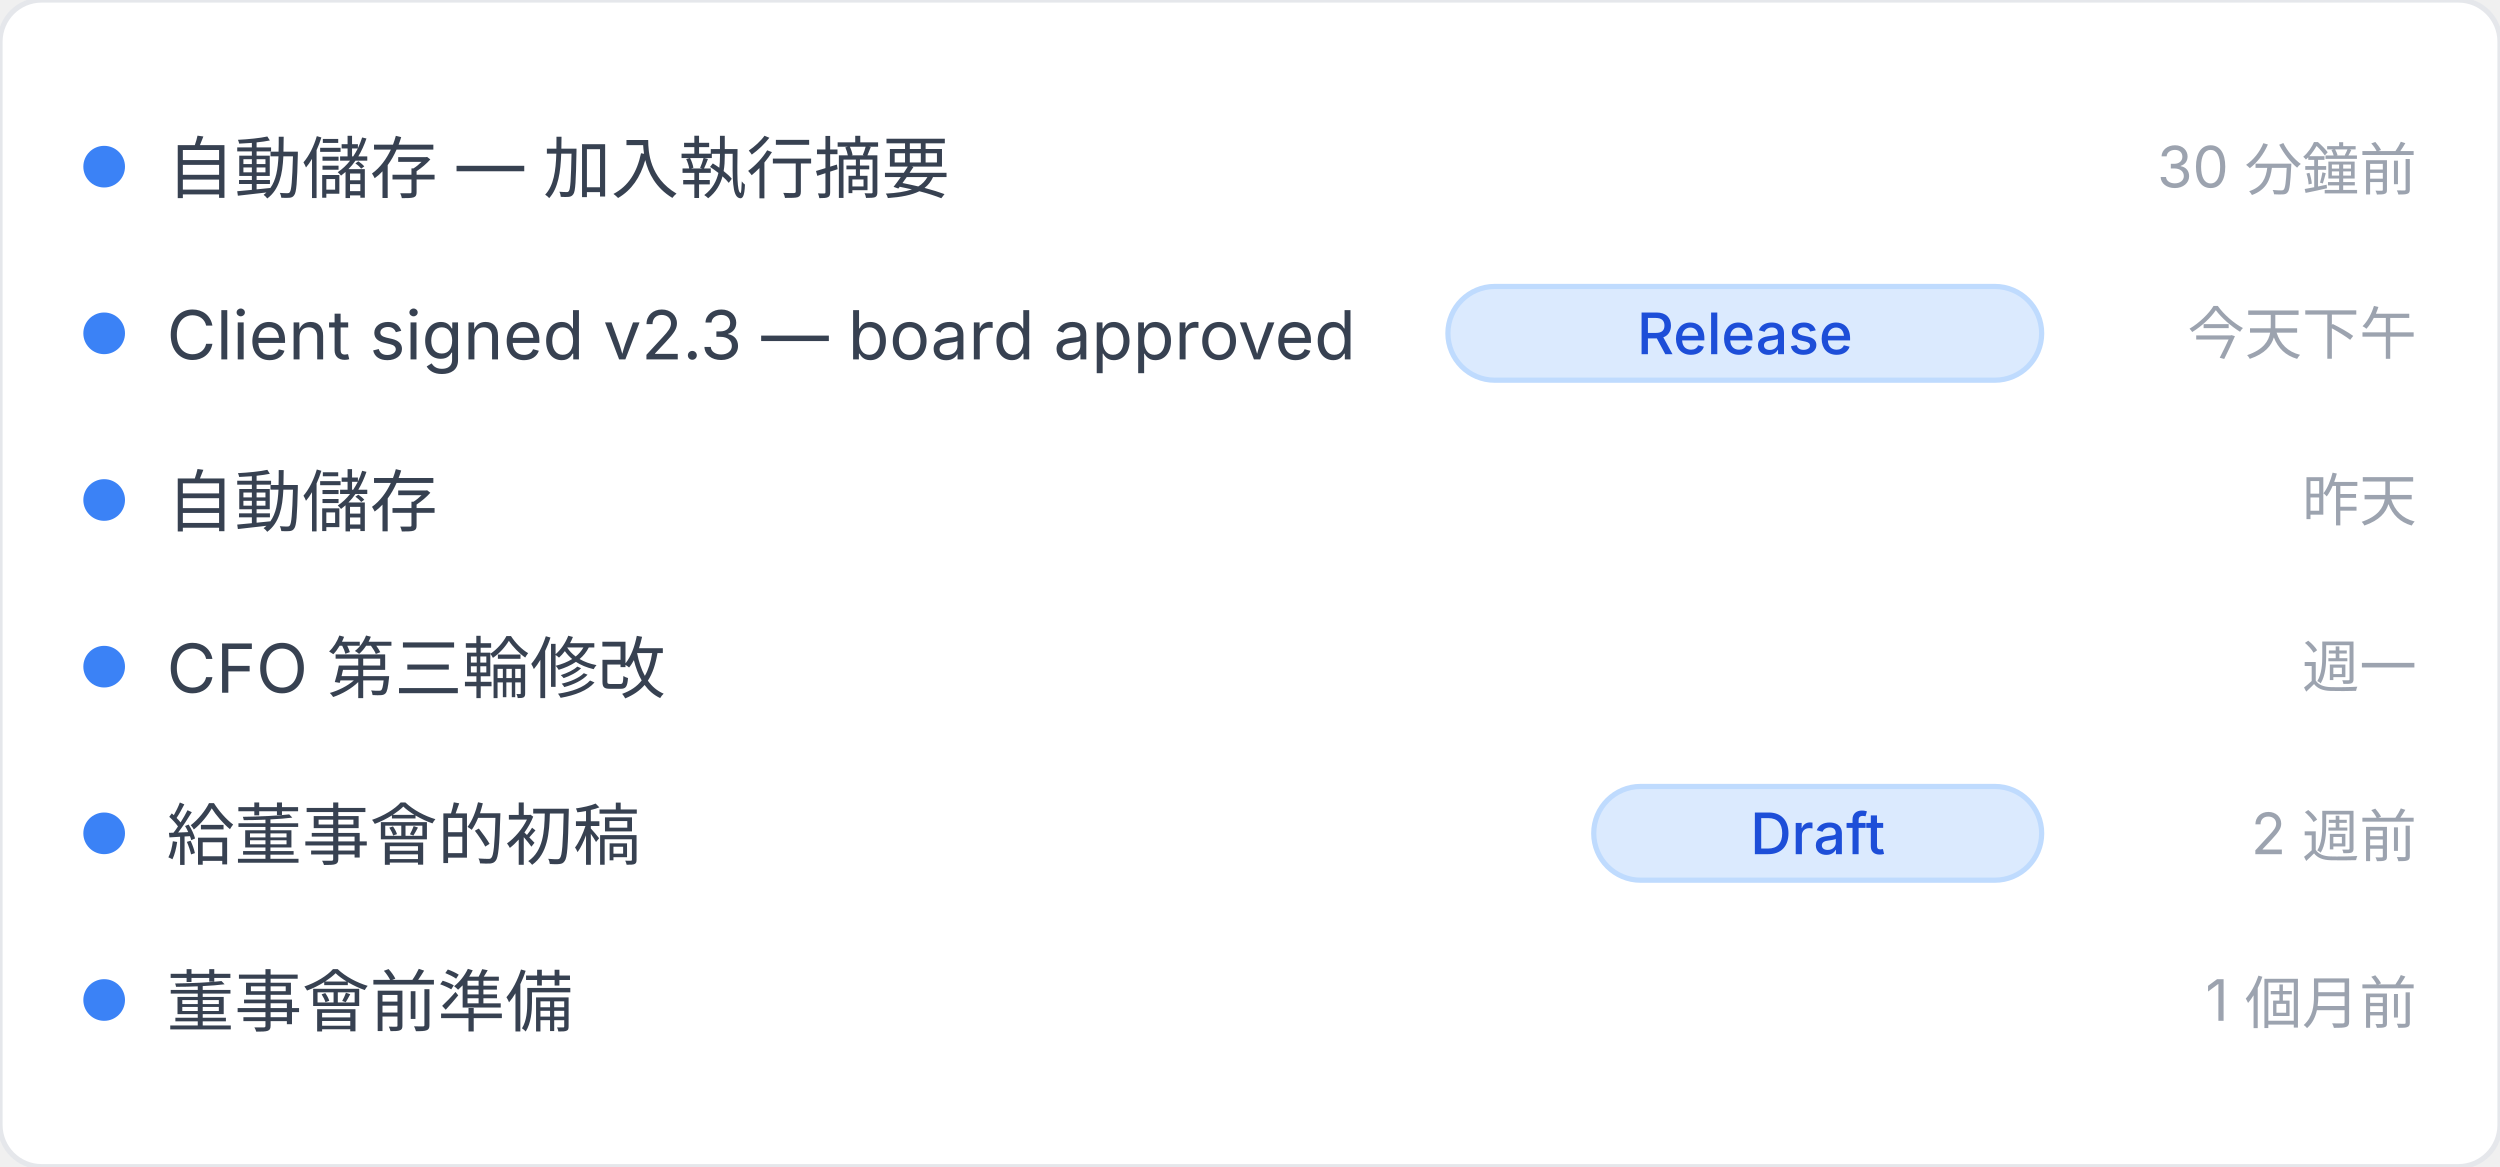
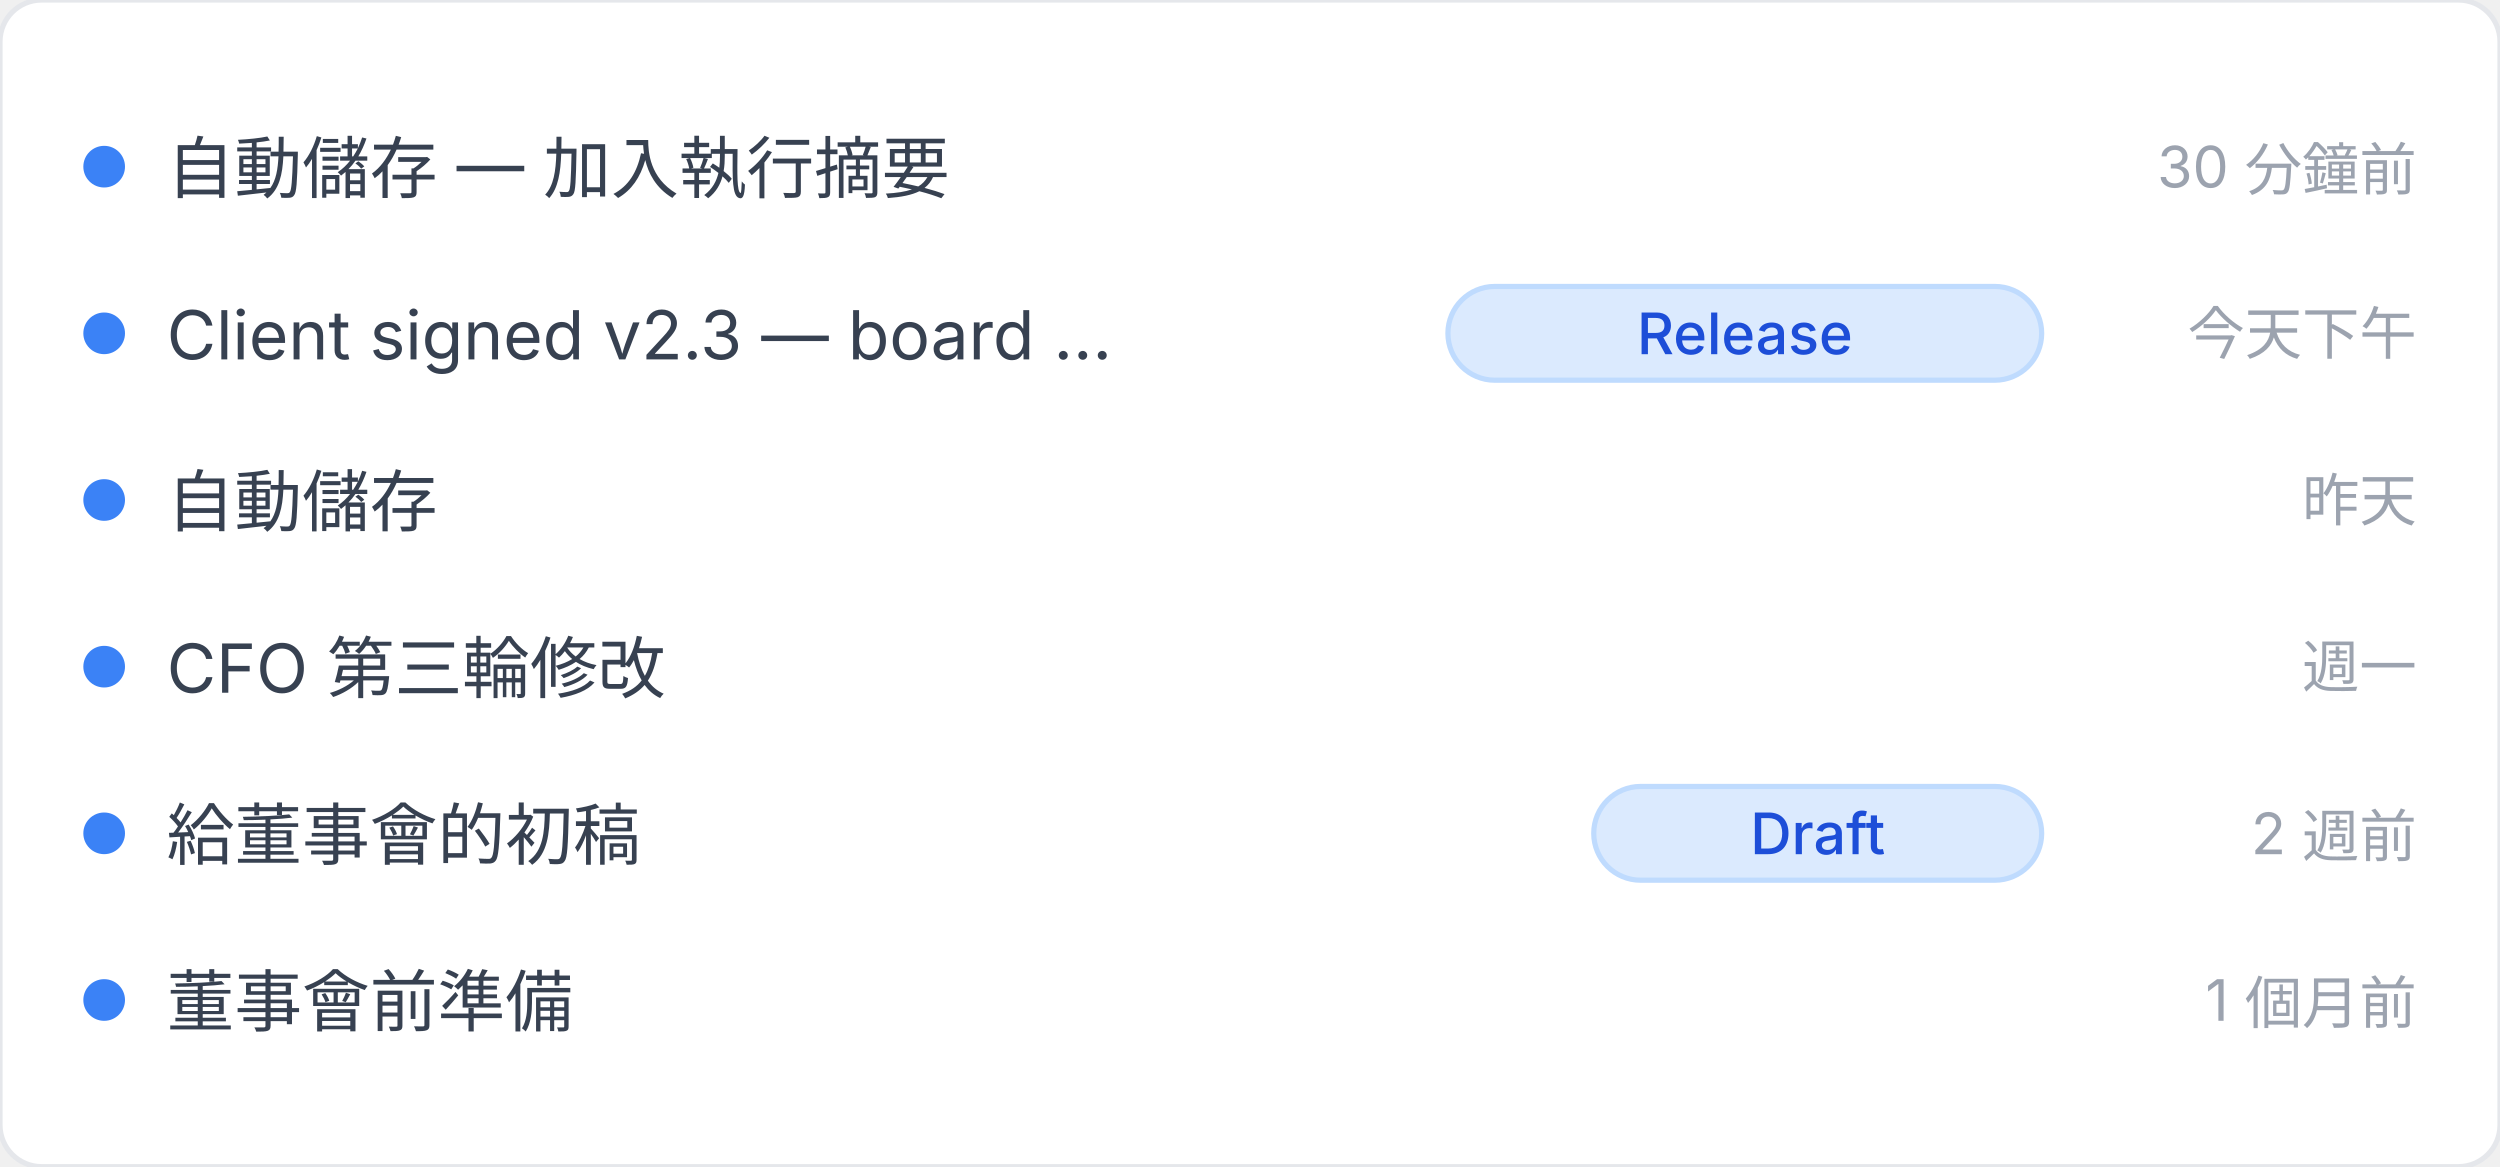
<svg xmlns="http://www.w3.org/2000/svg" viewBox="0 0 480 224" font-family="'Noto Sans TC','PingFang TC','Microsoft JhengHei',-apple-system,system-ui,sans-serif">
  <rect x="0" y="0" width="480" height="224" rx="8" fill="#FFFFFF" stroke="#E5E7EB" stroke-width="1" />
  <circle cx="20" cy="32" r="4" fill="#3B82F6" />
  <text x="32" y="37" font-size="13" fill="#374151">自動儲存 — 加入執行摘要</text>
  <text x="464" y="36" font-size="11" fill="#9CA3AF" text-anchor="end">30 分鐘前</text>
  <circle cx="20" cy="64" r="4" fill="#3B82F6" />
-   <text x="32" y="69" font-size="13" fill="#374151">Client signed v2.3 — board approved</text>
+   <text x="32" y="69" font-size="13" fill="#374151">Client signed v2.3 — board …</text>
  <rect x="278" y="55" width="114" height="18" rx="9" fill="#DBEAFE" stroke="#BFDBFE" stroke-width="1" />
  <text x="335" y="68" font-size="11" font-weight="500" fill="#1D4ED8" text-anchor="middle">Release</text>
  <text x="464" y="68" font-size="11" fill="#9CA3AF" text-anchor="end">今天下午</text>
  <circle cx="20" cy="96" r="4" fill="#3B82F6" />
  <text x="32" y="101" font-size="13" fill="#374151">自動儲存</text>
  <text x="464" y="100" font-size="11" fill="#9CA3AF" text-anchor="end">昨天</text>
  <circle cx="20" cy="128" r="4" fill="#3B82F6" />
  <text x="32" y="133" font-size="13" fill="#374151">CFO 第三輪修改</text>
  <text x="464" y="132" font-size="11" fill="#9CA3AF" text-anchor="end">週一</text>
  <circle cx="20" cy="160" r="4" fill="#3B82F6" />
  <text x="32" y="165" font-size="13" fill="#374151">給董事會的初稿</text>
  <rect x="306" y="151" width="86" height="18" rx="9" fill="#DBEAFE" stroke="#BFDBFE" stroke-width="1" />
  <text x="349" y="164" font-size="11" font-weight="500" fill="#1D4ED8" text-anchor="middle">Draft</text>
  <text x="464" y="164" font-size="11" fill="#9CA3AF" text-anchor="end">2 週前</text>
  <circle cx="20" cy="192" r="4" fill="#3B82F6" />
  <text x="32" y="197" font-size="13" fill="#374151">董事會前準備</text>
  <text x="464" y="196" font-size="11" fill="#9CA3AF" text-anchor="end">1 個月前</text>
</svg>
